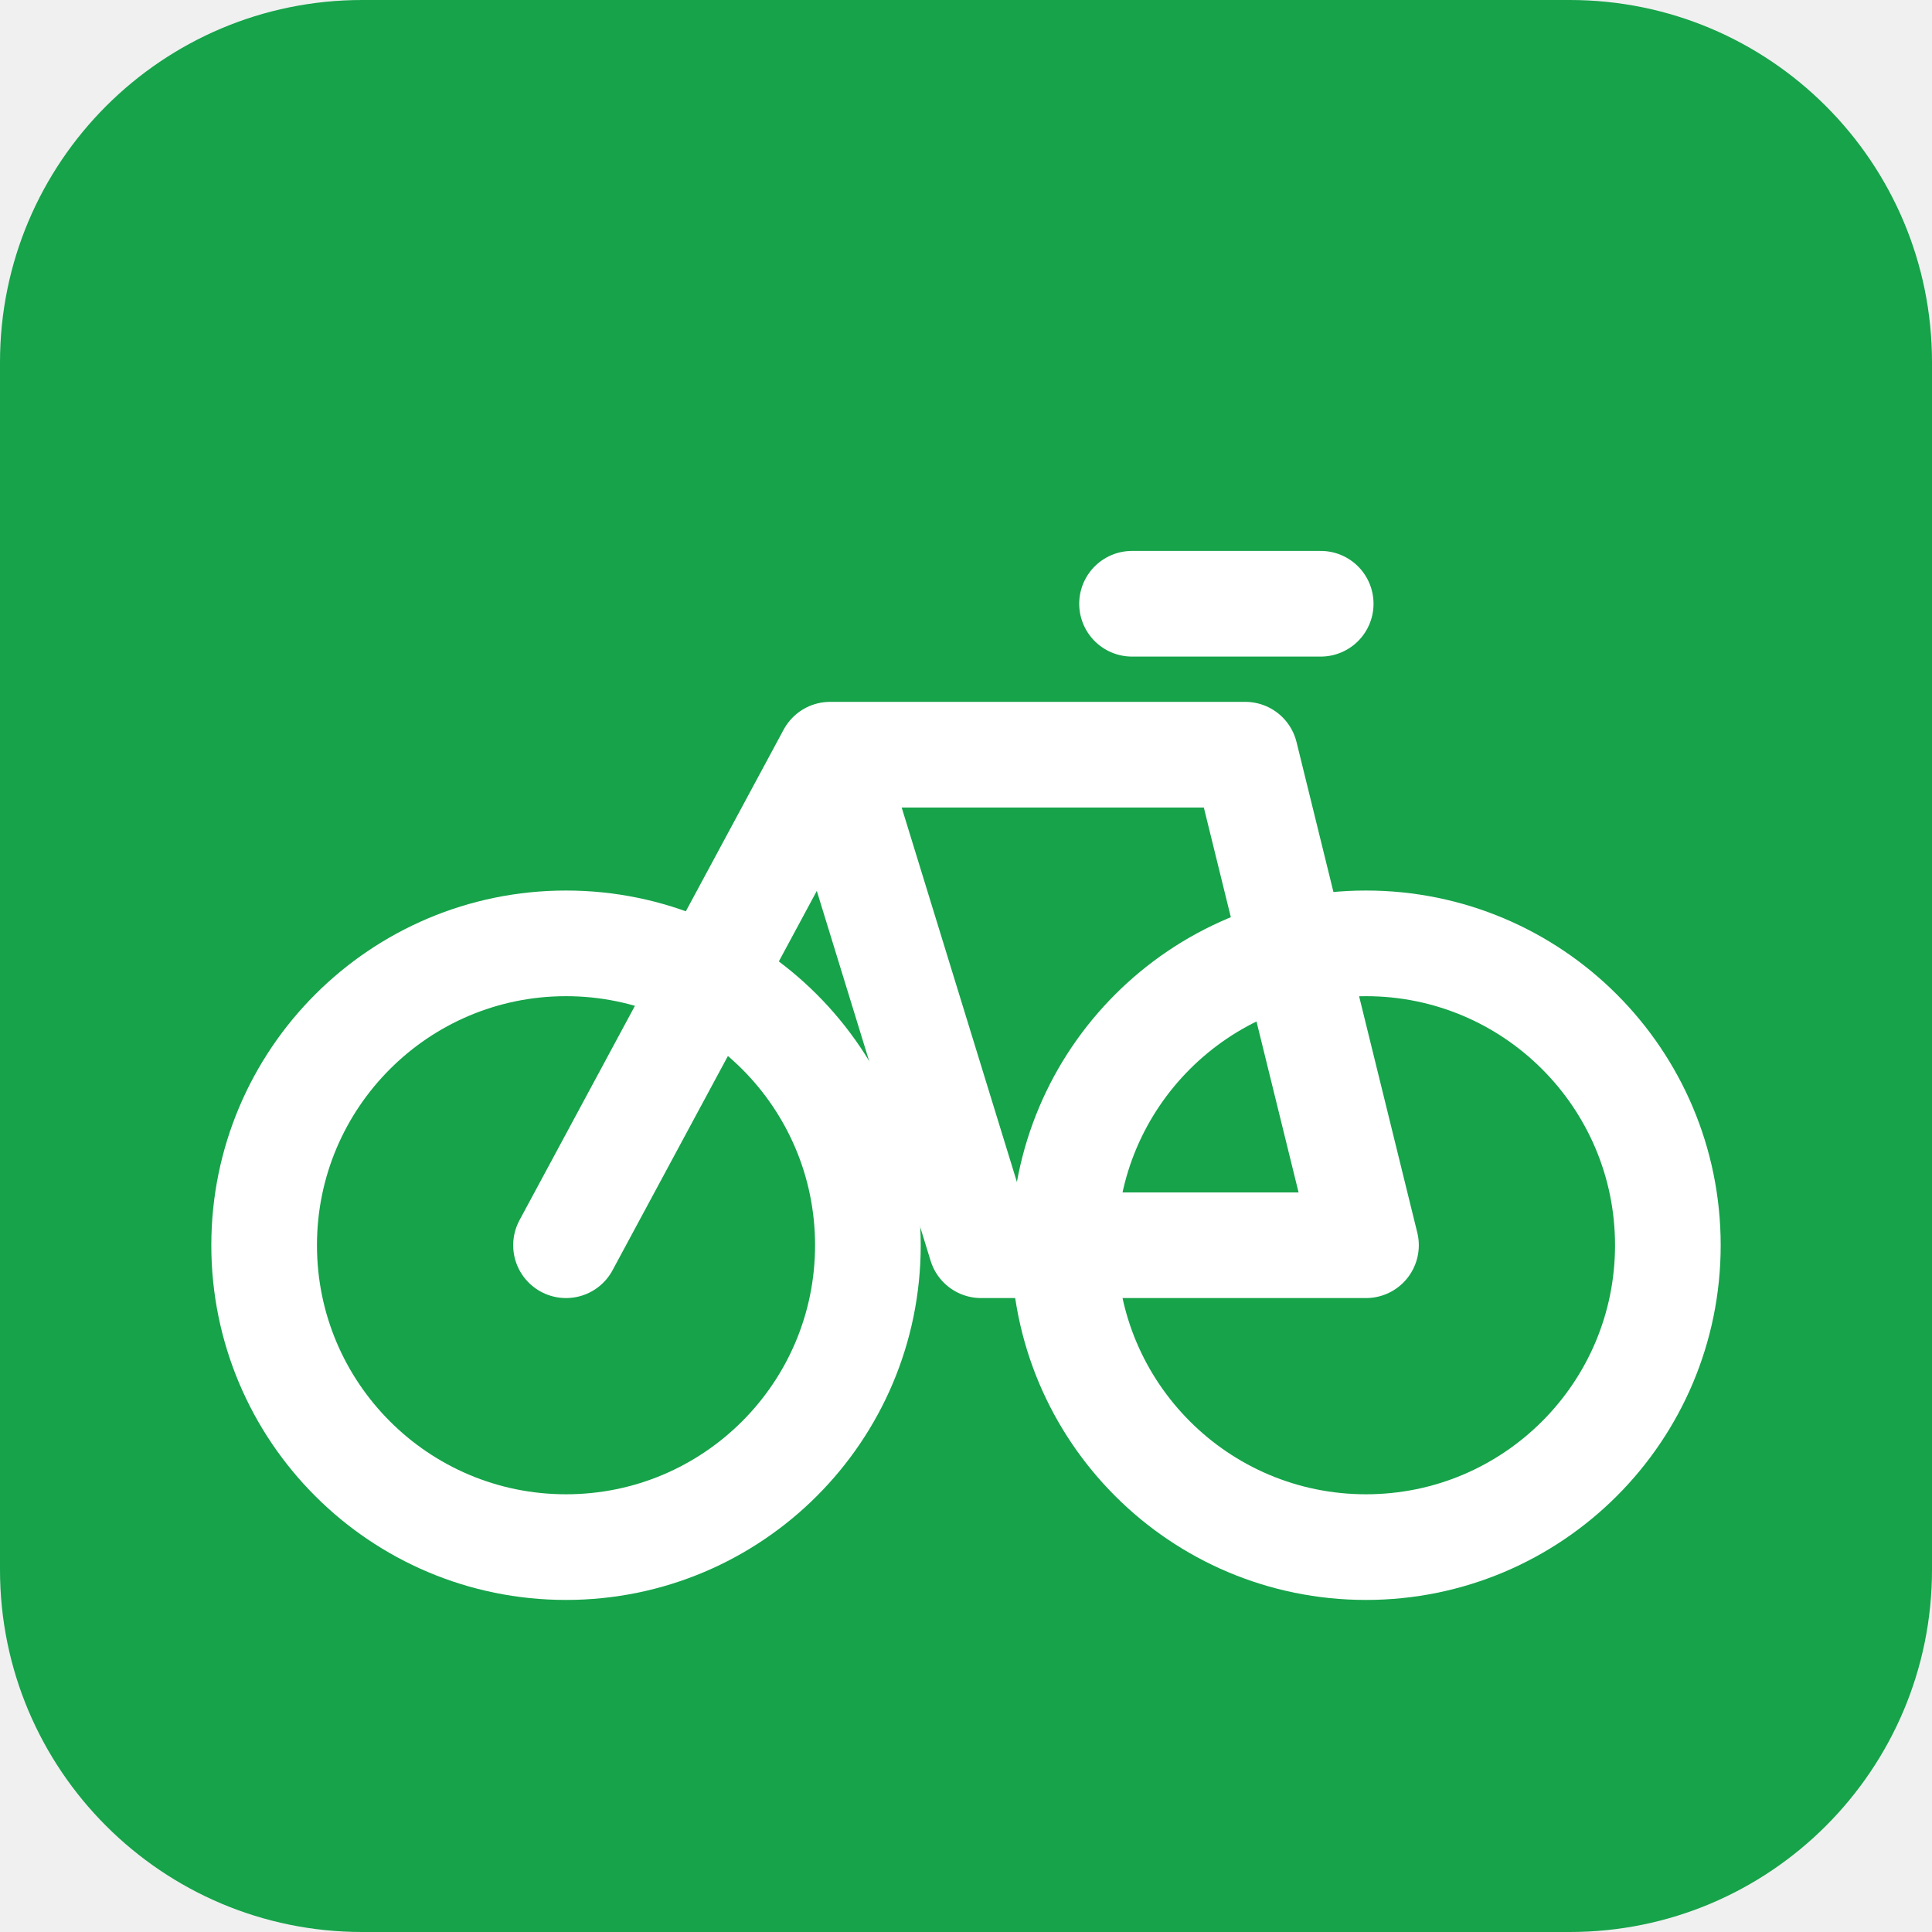
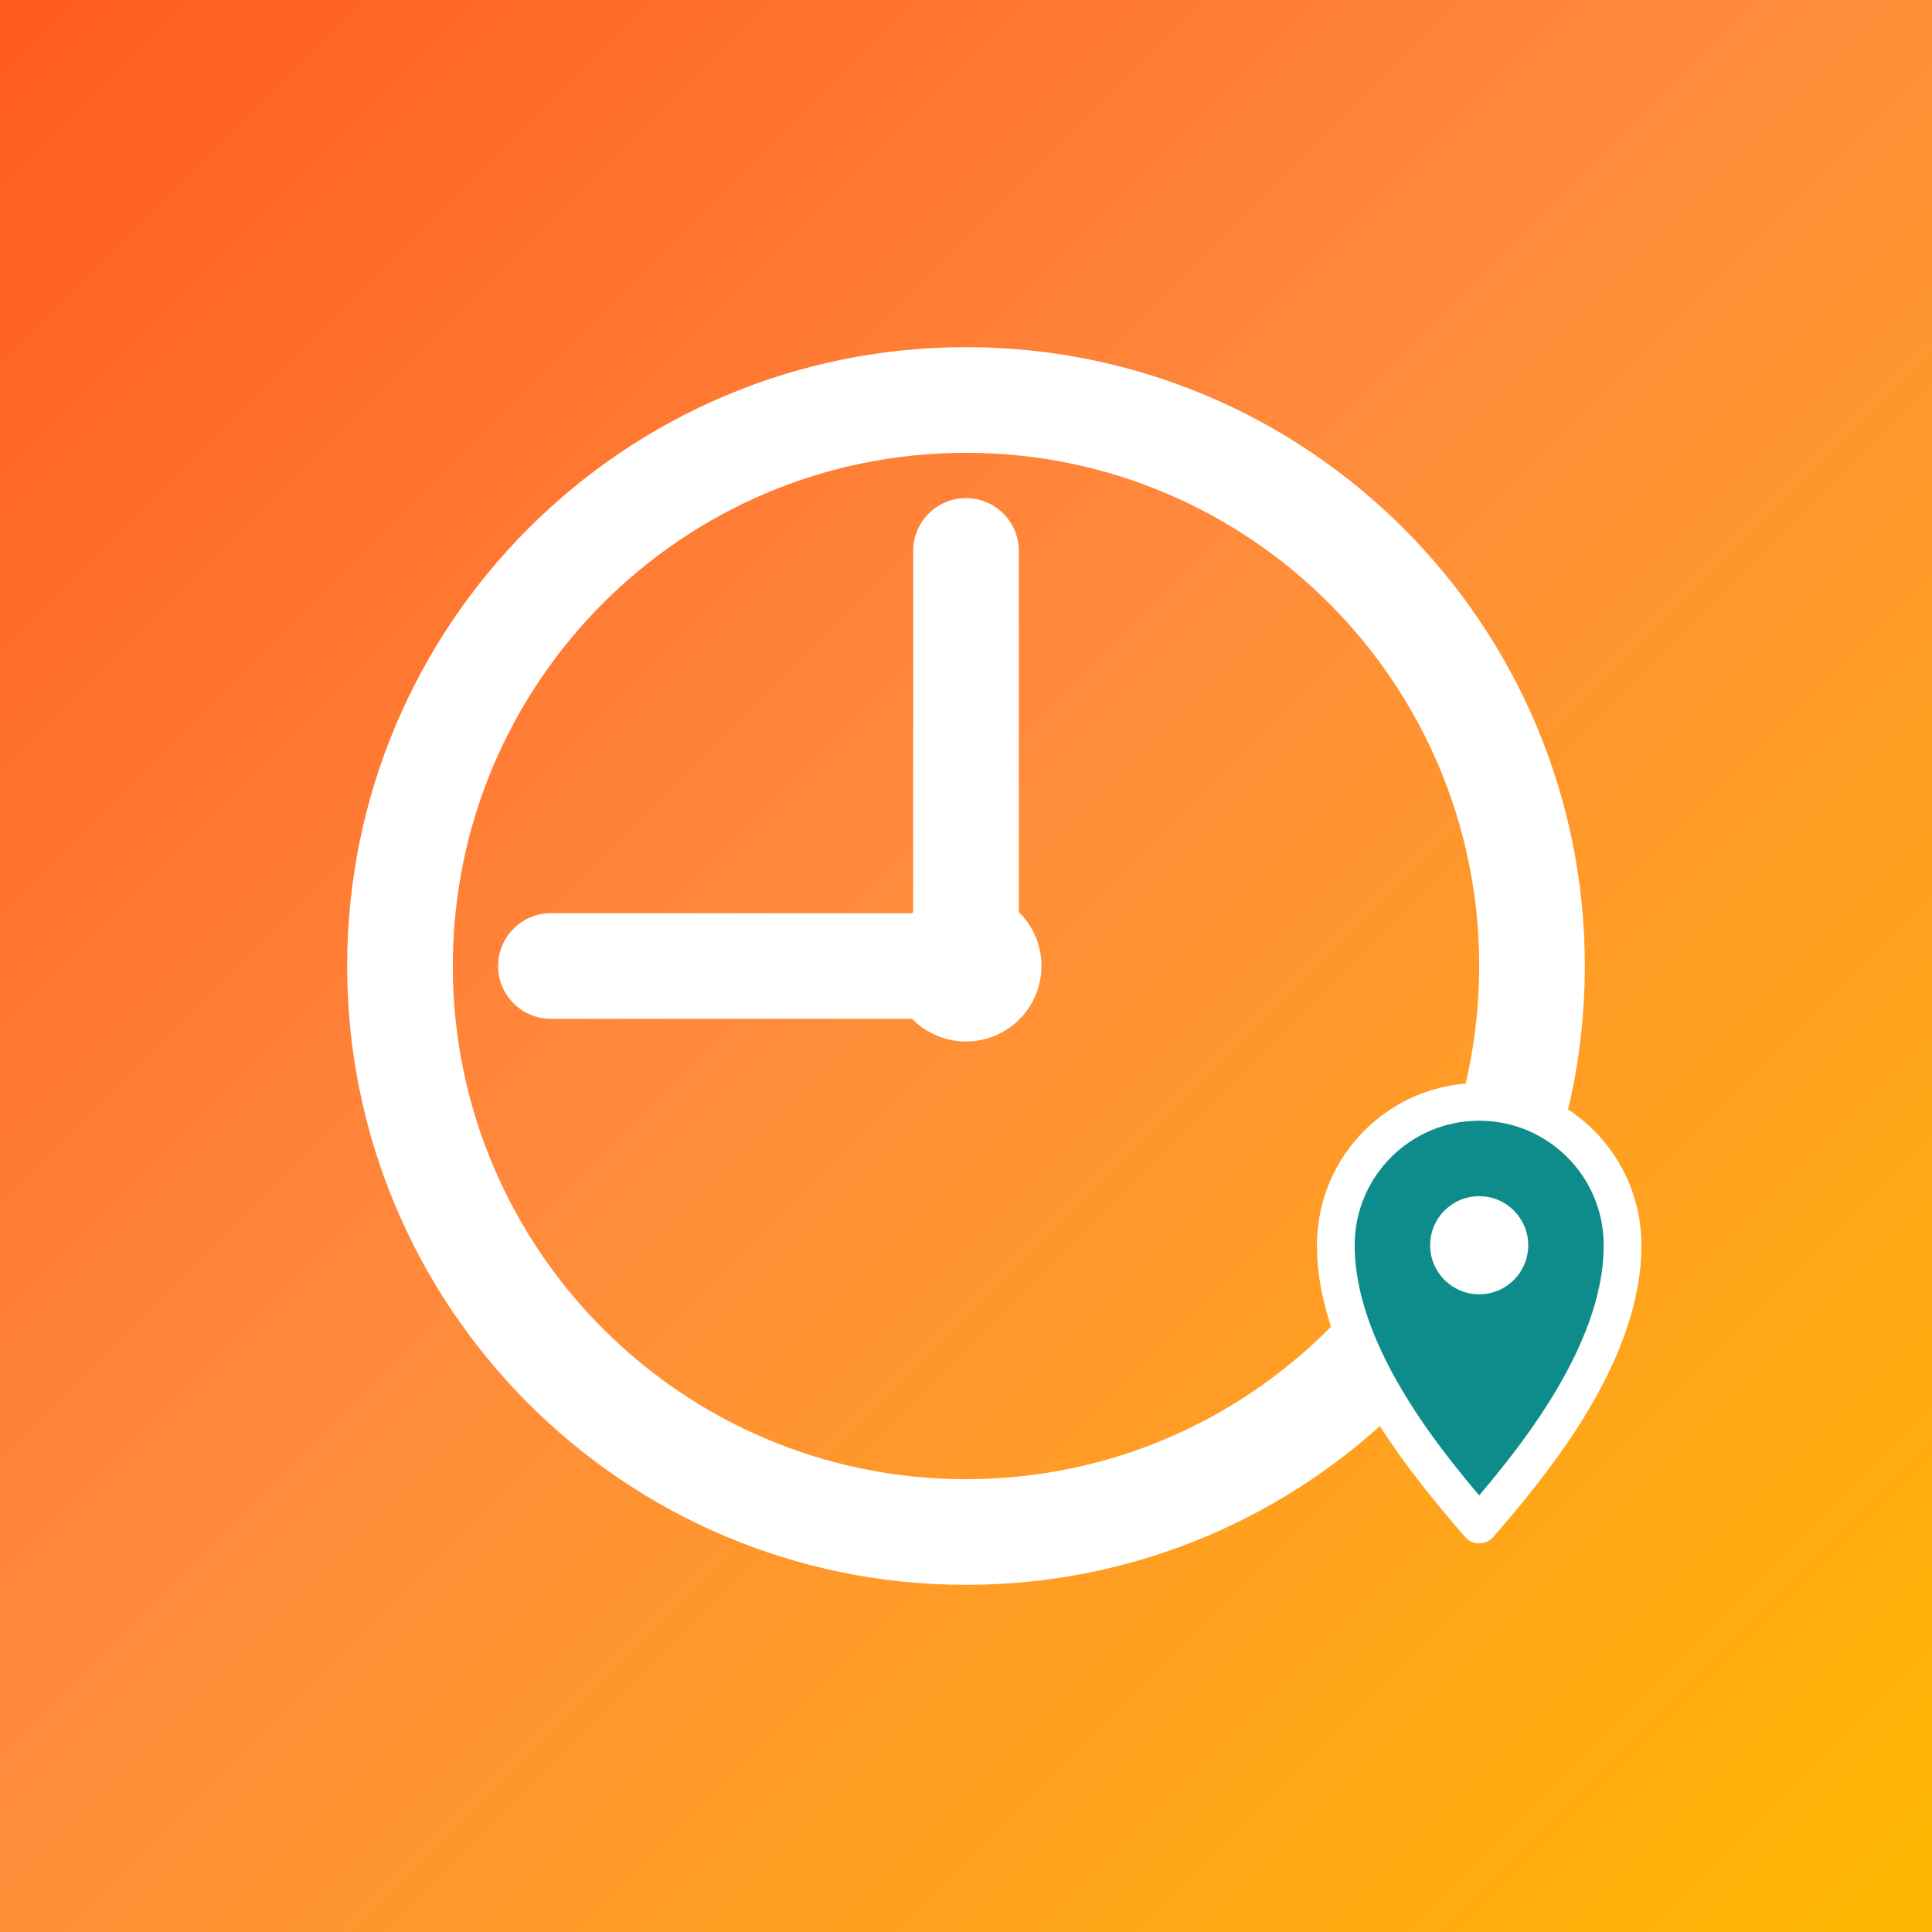
- <svg xmlns="http://www.w3.org/2000/svg" viewBox="0 0 512 512">
-   <rect width="512" height="512" rx="96" fill="#16a34a" />
-   <g fill="none" stroke="#fff" stroke-width="28" stroke-linecap="round" stroke-linejoin="round">
-     <circle cx="150" cy="330" r="80" />
-     <circle cx="362" cy="330" r="80" />
-     <path d="M150 330l70-130h110l32 130M220 200l40 130h102M300 160h50" />
-   </g>
+ <svg xmlns="http://www.w3.org/2000/svg" viewBox="0 0 512 512" width="512" height="512">
+   <defs>
+     <linearGradient id="g" x1="0" y1="0" x2="1" y2="1">
+       <stop offset="0" stop-color="#FF5A1F" />
+       <stop offset="0.45" stop-color="#FF8A3D" />
+       <stop offset="1" stop-color="#FFB800" />
+     </linearGradient>
+   </defs>
+   <rect width="512" height="512" fill="url(#g)" />
+   <circle cx="256" cy="256" r="150" fill="none" stroke="#fff" stroke-width="28" />
+   <path d="M256 256V146M256 256H146" fill="none" stroke="#fff" stroke-width="28" stroke-linecap="round" stroke-linejoin="round" />
+   <circle cx="256" cy="256" r="20" fill="#fff" />
+   <path d="M392 404C380 390 354 360 354 330a38 38 0 0 1 76 0c0 30-26 60-38 74z" fill="#0E8C8C" stroke="#fff" stroke-width="10" stroke-linejoin="round" />
+   <circle cx="392" cy="330" r="13" fill="#fff" />
</svg>
